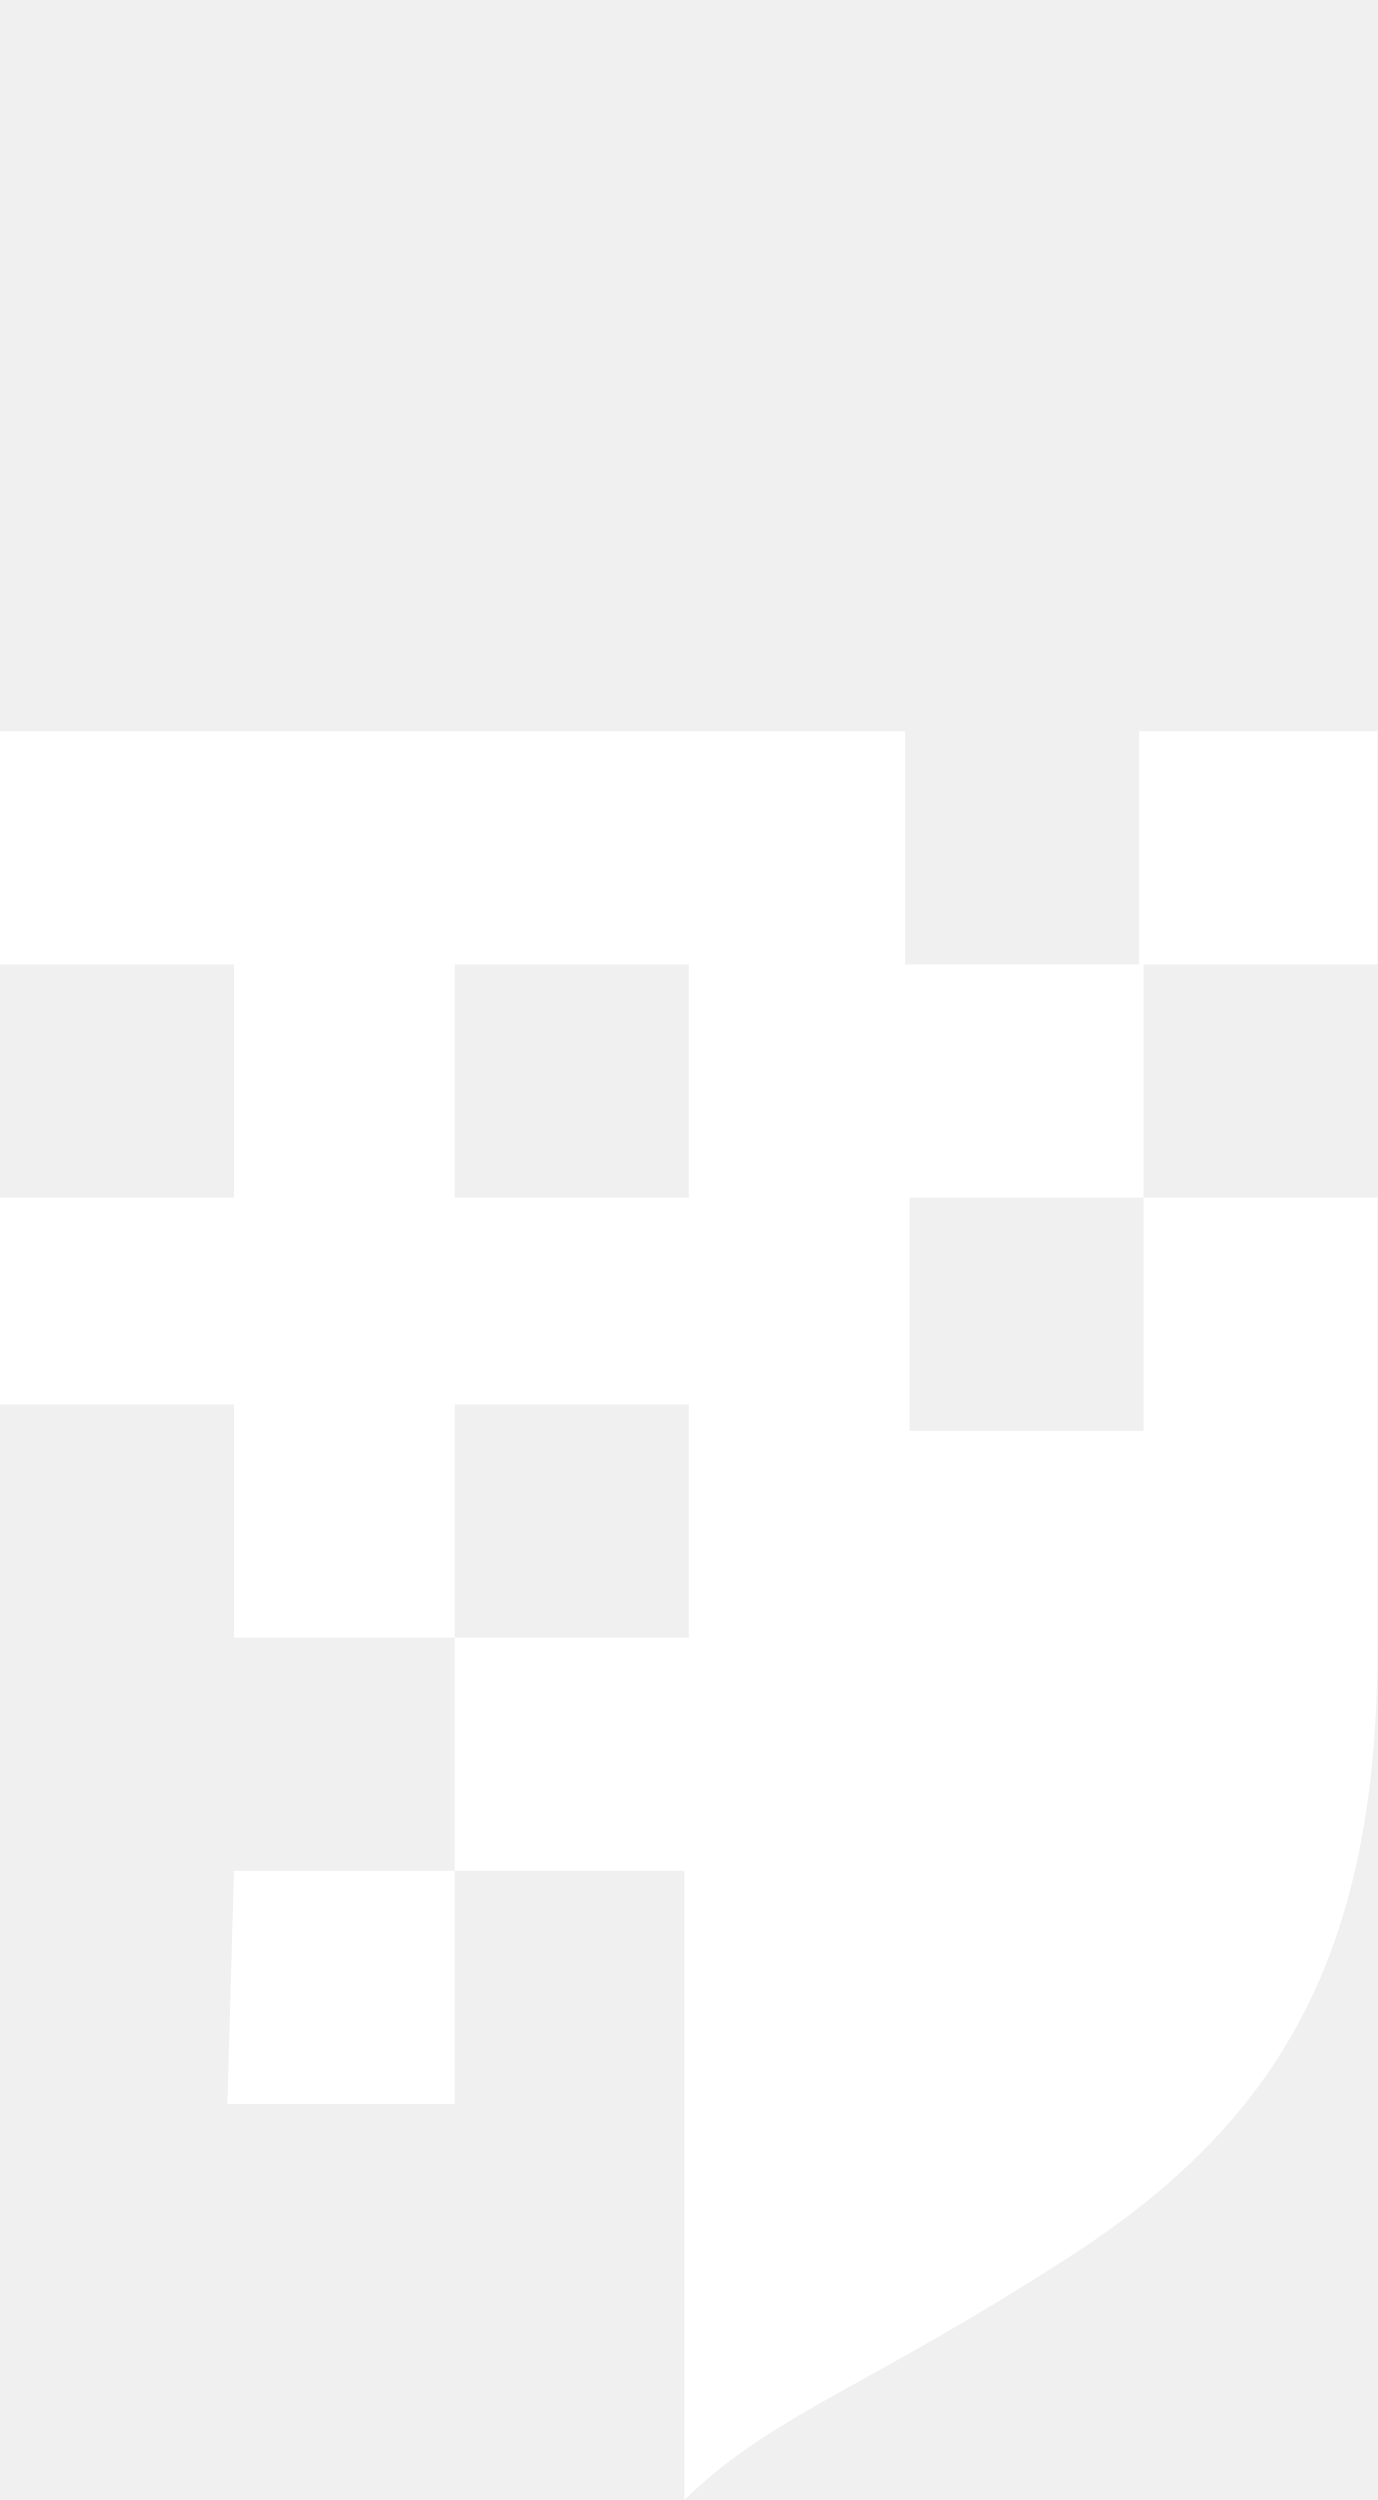
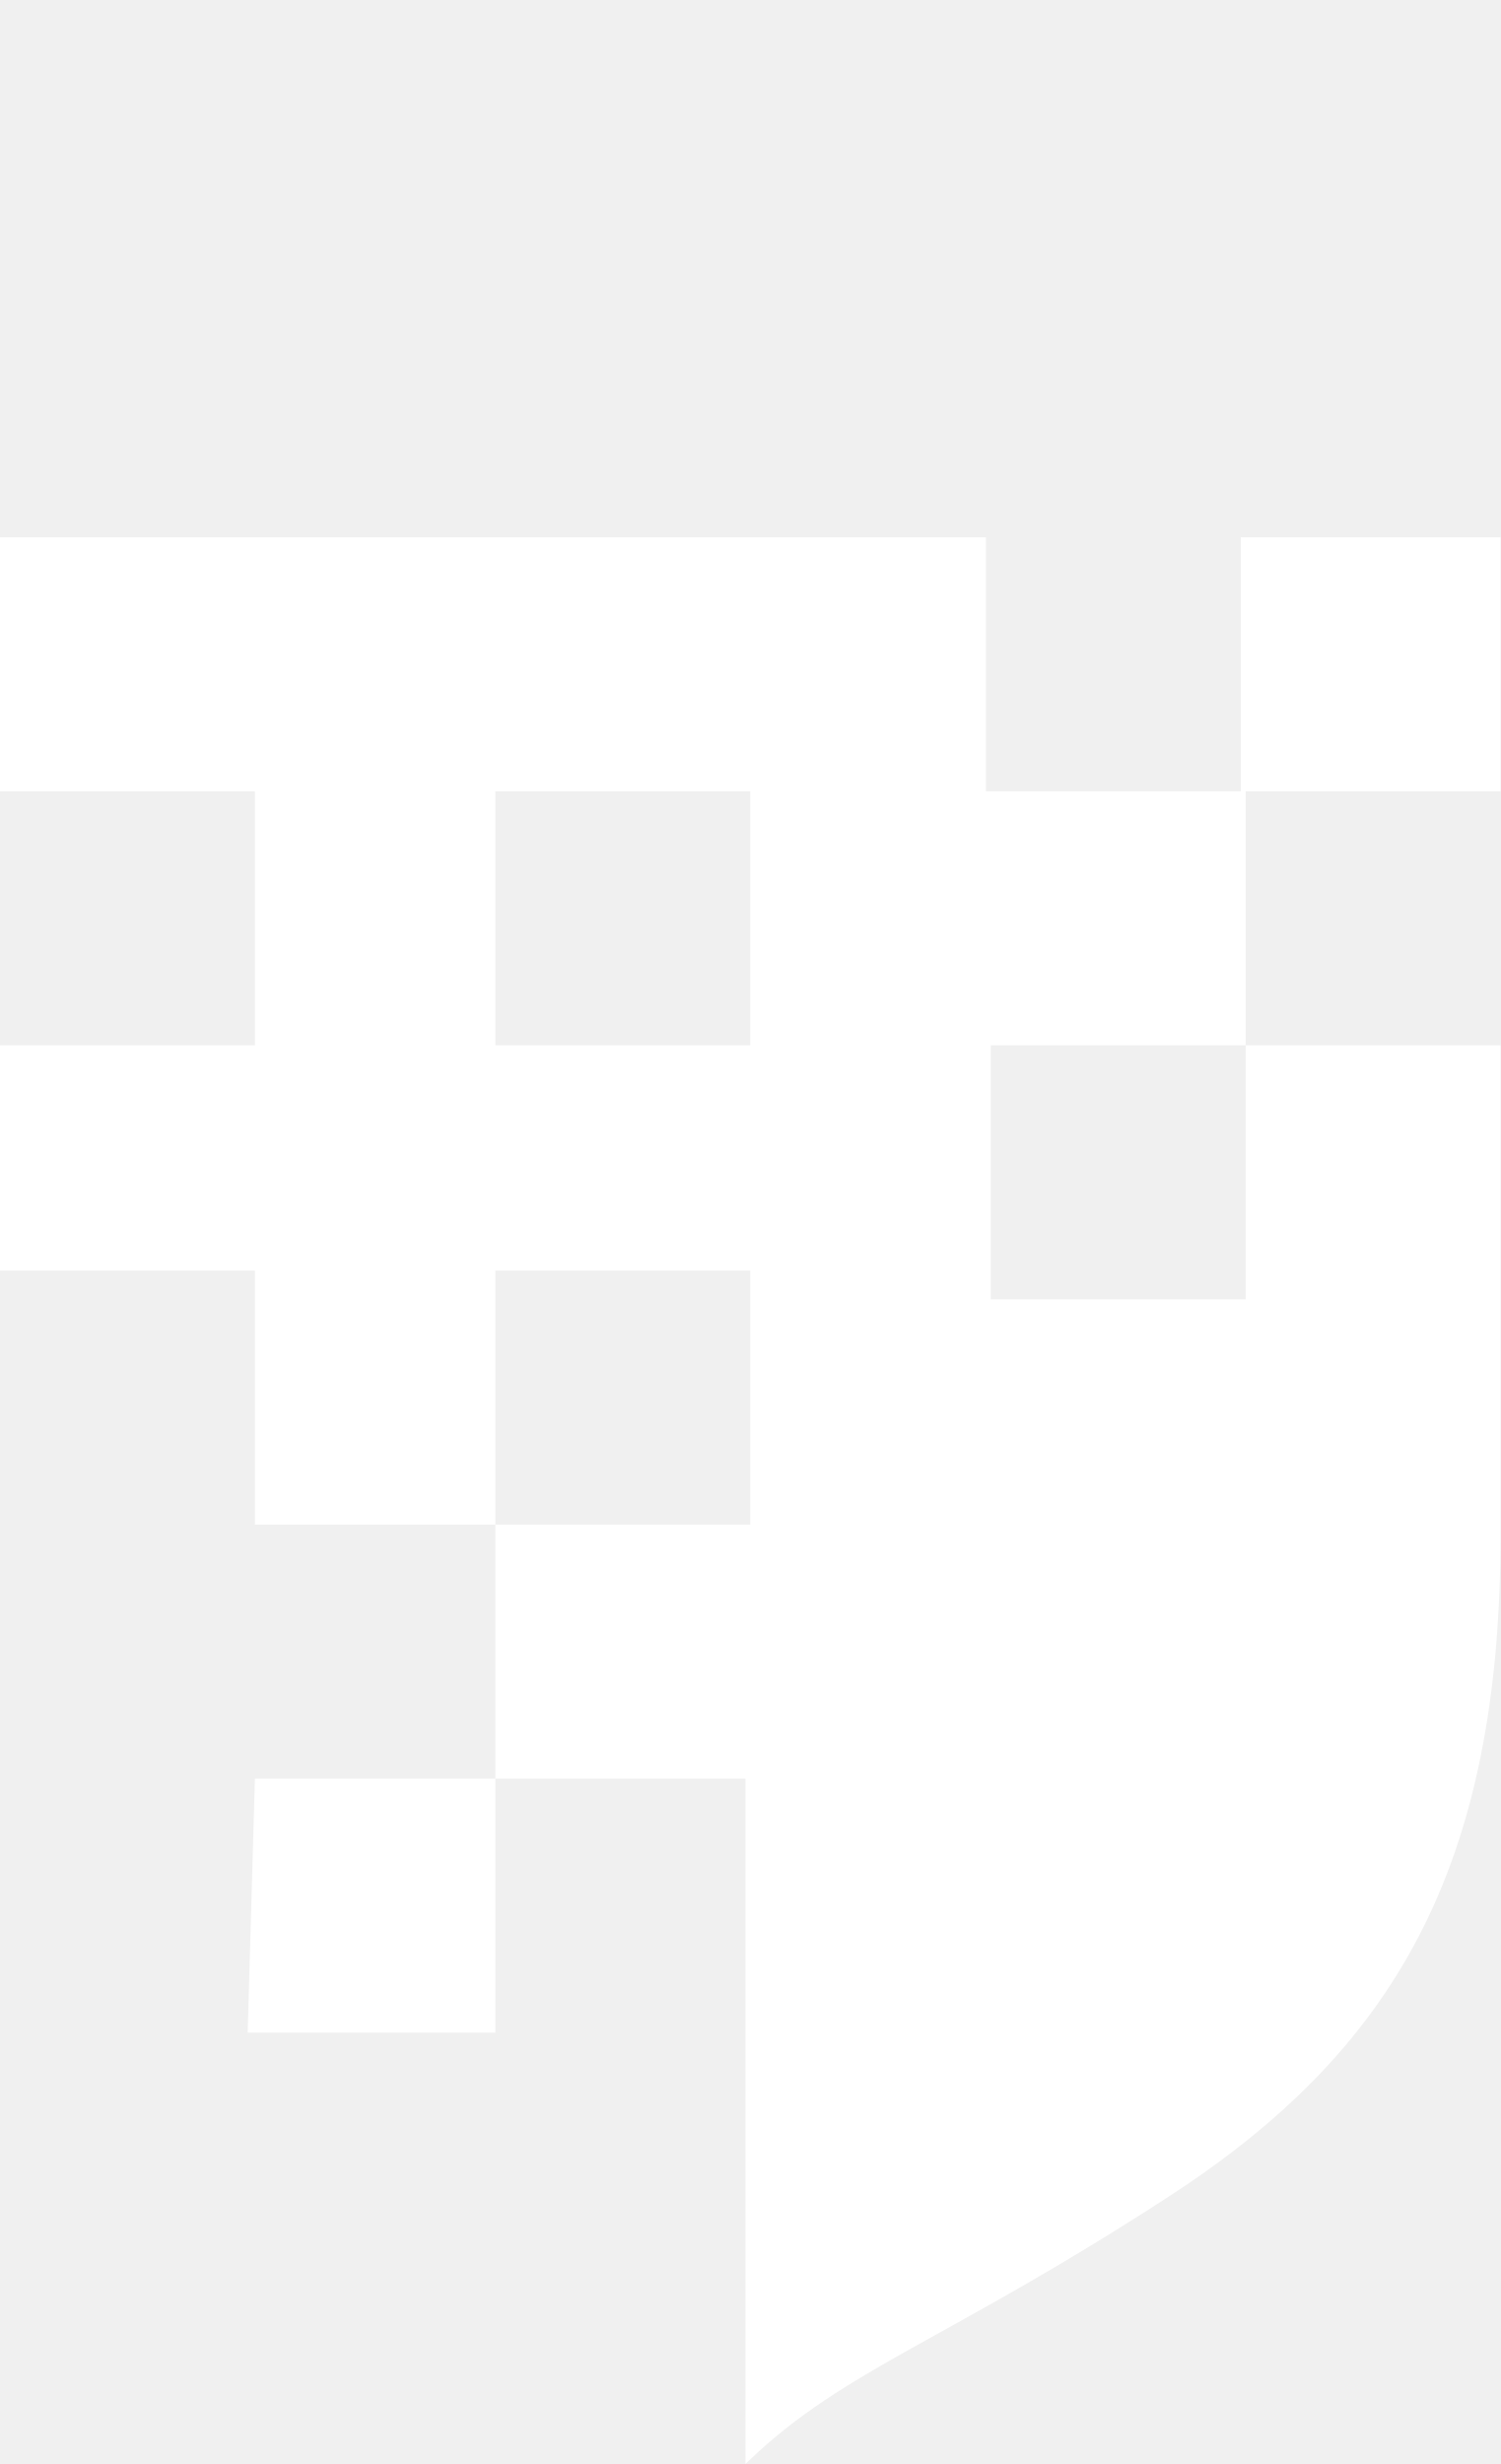
- <svg xmlns="http://www.w3.org/2000/svg" width="81px" height="147px" viewBox="0 0 81 147" version="1.1">
+ <svg xmlns="http://www.w3.org/2000/svg" width="81px" height="133px" viewBox="0 0 81 133" version="1.1">
  <g id="cncsc-logo-dark" stroke="none" stroke-width="1" fill="none" fill-rule="evenodd">
-     <path d="M40.5,82.582 L26.74,82.582 L26.74,96.294 L40.5,96.294 L40.5,82.582 Z M67.24,70.423 L53.481,70.423 L53.481,84.134 L67.24,84.134 L67.24,70.423 Z M40.5,56.711 L26.74,56.711 L26.74,70.423 L40.5,70.423 L40.5,56.711 Z M-5.68434189e-14,43 L53.221,43 L53.221,56.711 L66.981,56.711 L66.981,43 L81,43 L81,56.711 L67.24,56.711 L67.24,70.423 L81,70.423 L81,96.789 C81,114.824 75.247,124.672 63.091,132.564 C51.122,140.335 45.631,141.857 40.482,146.767 L40.24,147 L40.24,110.005 L26.74,110.005 L26.74,123.716 L13.37,123.716 L13.76,110.005 L26.74,110.005 L26.74,96.294 L13.76,96.294 L13.76,82.582 L-5.68434189e-14,82.582 L1.70530257e-13,70.423 L13.76,70.423 L13.76,56.711 L1.70530257e-13,56.711 L-5.68434189e-14,43 Z" id="cncsc_logo" fill="#FFFFFF" />
+     <path d="M40.5,68.582 L26.74,68.582 L26.74,82.294 L40.5,82.294 L40.5,68.582 Z M67.24,56.423 L53.481,56.423 L53.481,70.134 L67.24,70.134 L67.24,56.423 Z M40.5,42.711 L26.74,42.711 L26.74,56.423 L40.5,56.423 L40.5,42.711 Z M-5.68434189e-14,29 L53.221,29 L53.221,42.711 L66.981,42.711 L66.981,29 L81,29 L81,42.711 L67.24,42.711 L67.24,56.423 L81,56.423 L81,82.789 C81,100.824 75.247,110.672 63.091,118.564 C51.122,126.335 45.631,127.857 40.482,132.767 L40.24,133 L40.24,96.005 L26.74,96.005 L26.74,109.716 L13.37,109.716 L13.76,96.005 L26.74,96.005 L26.74,82.294 L13.76,82.294 L13.76,68.582 L-5.68434189e-14,68.582 L1.70530257e-13,56.423 L13.76,56.423 L13.76,42.711 L1.70530257e-13,42.711 L-5.68434189e-14,29 Z" id="cncsc_logo" fill="#FFFFFF" />
  </g>
</svg>
